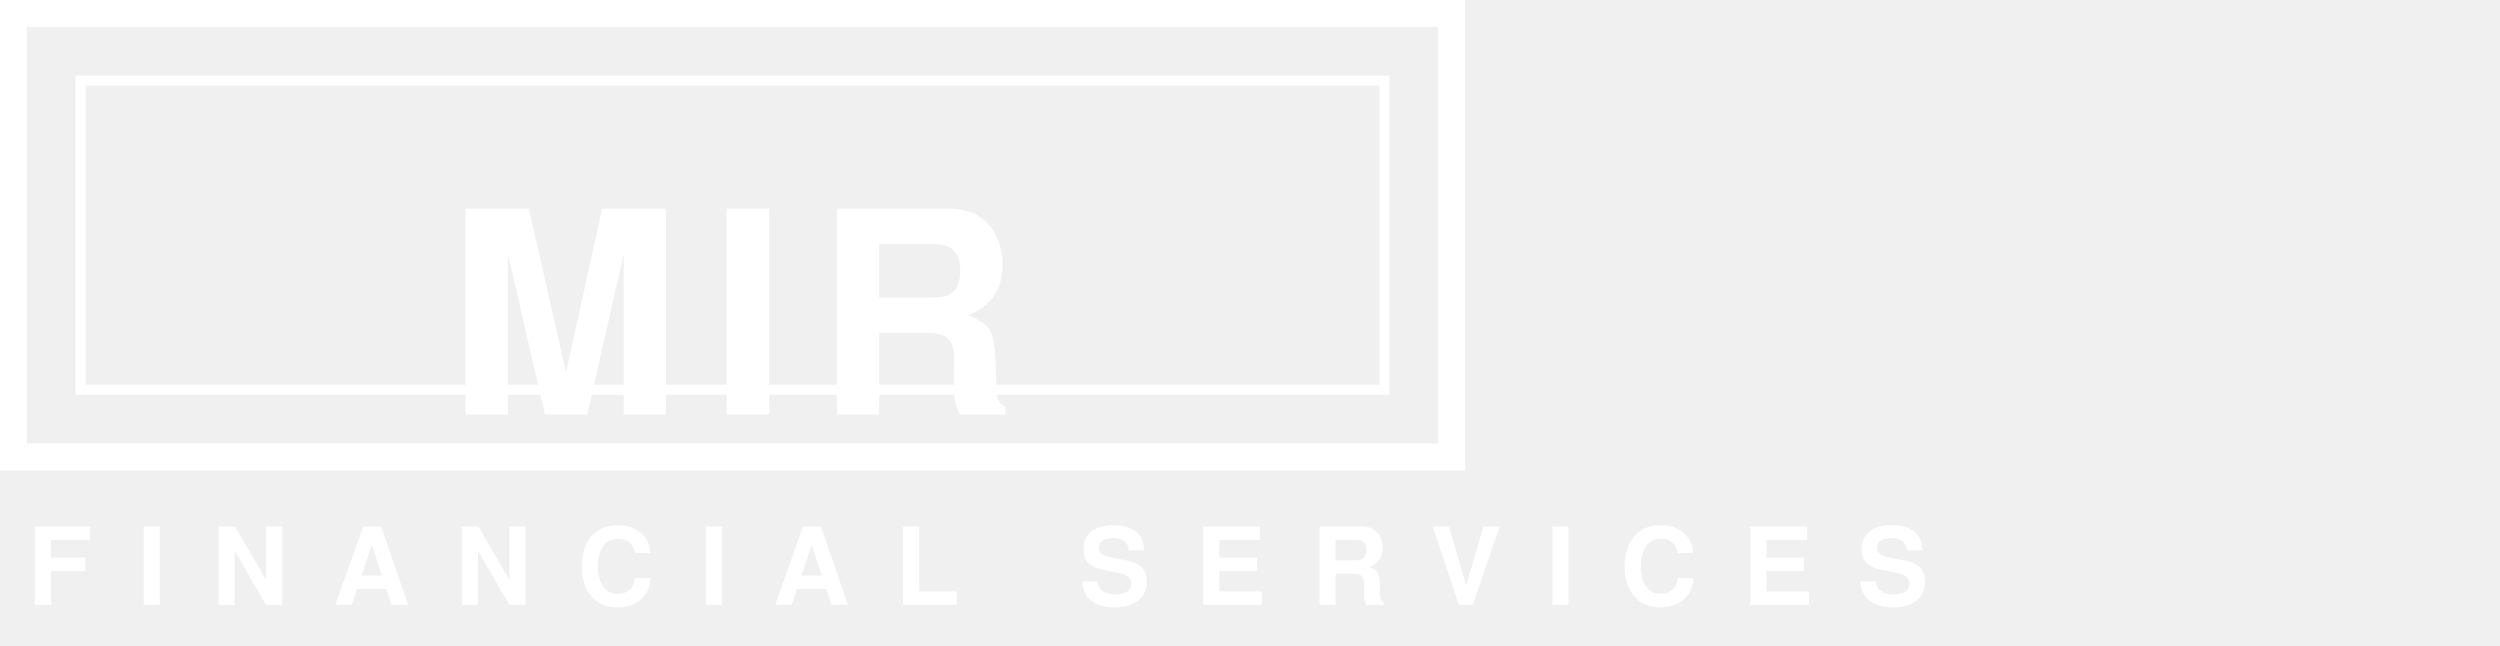
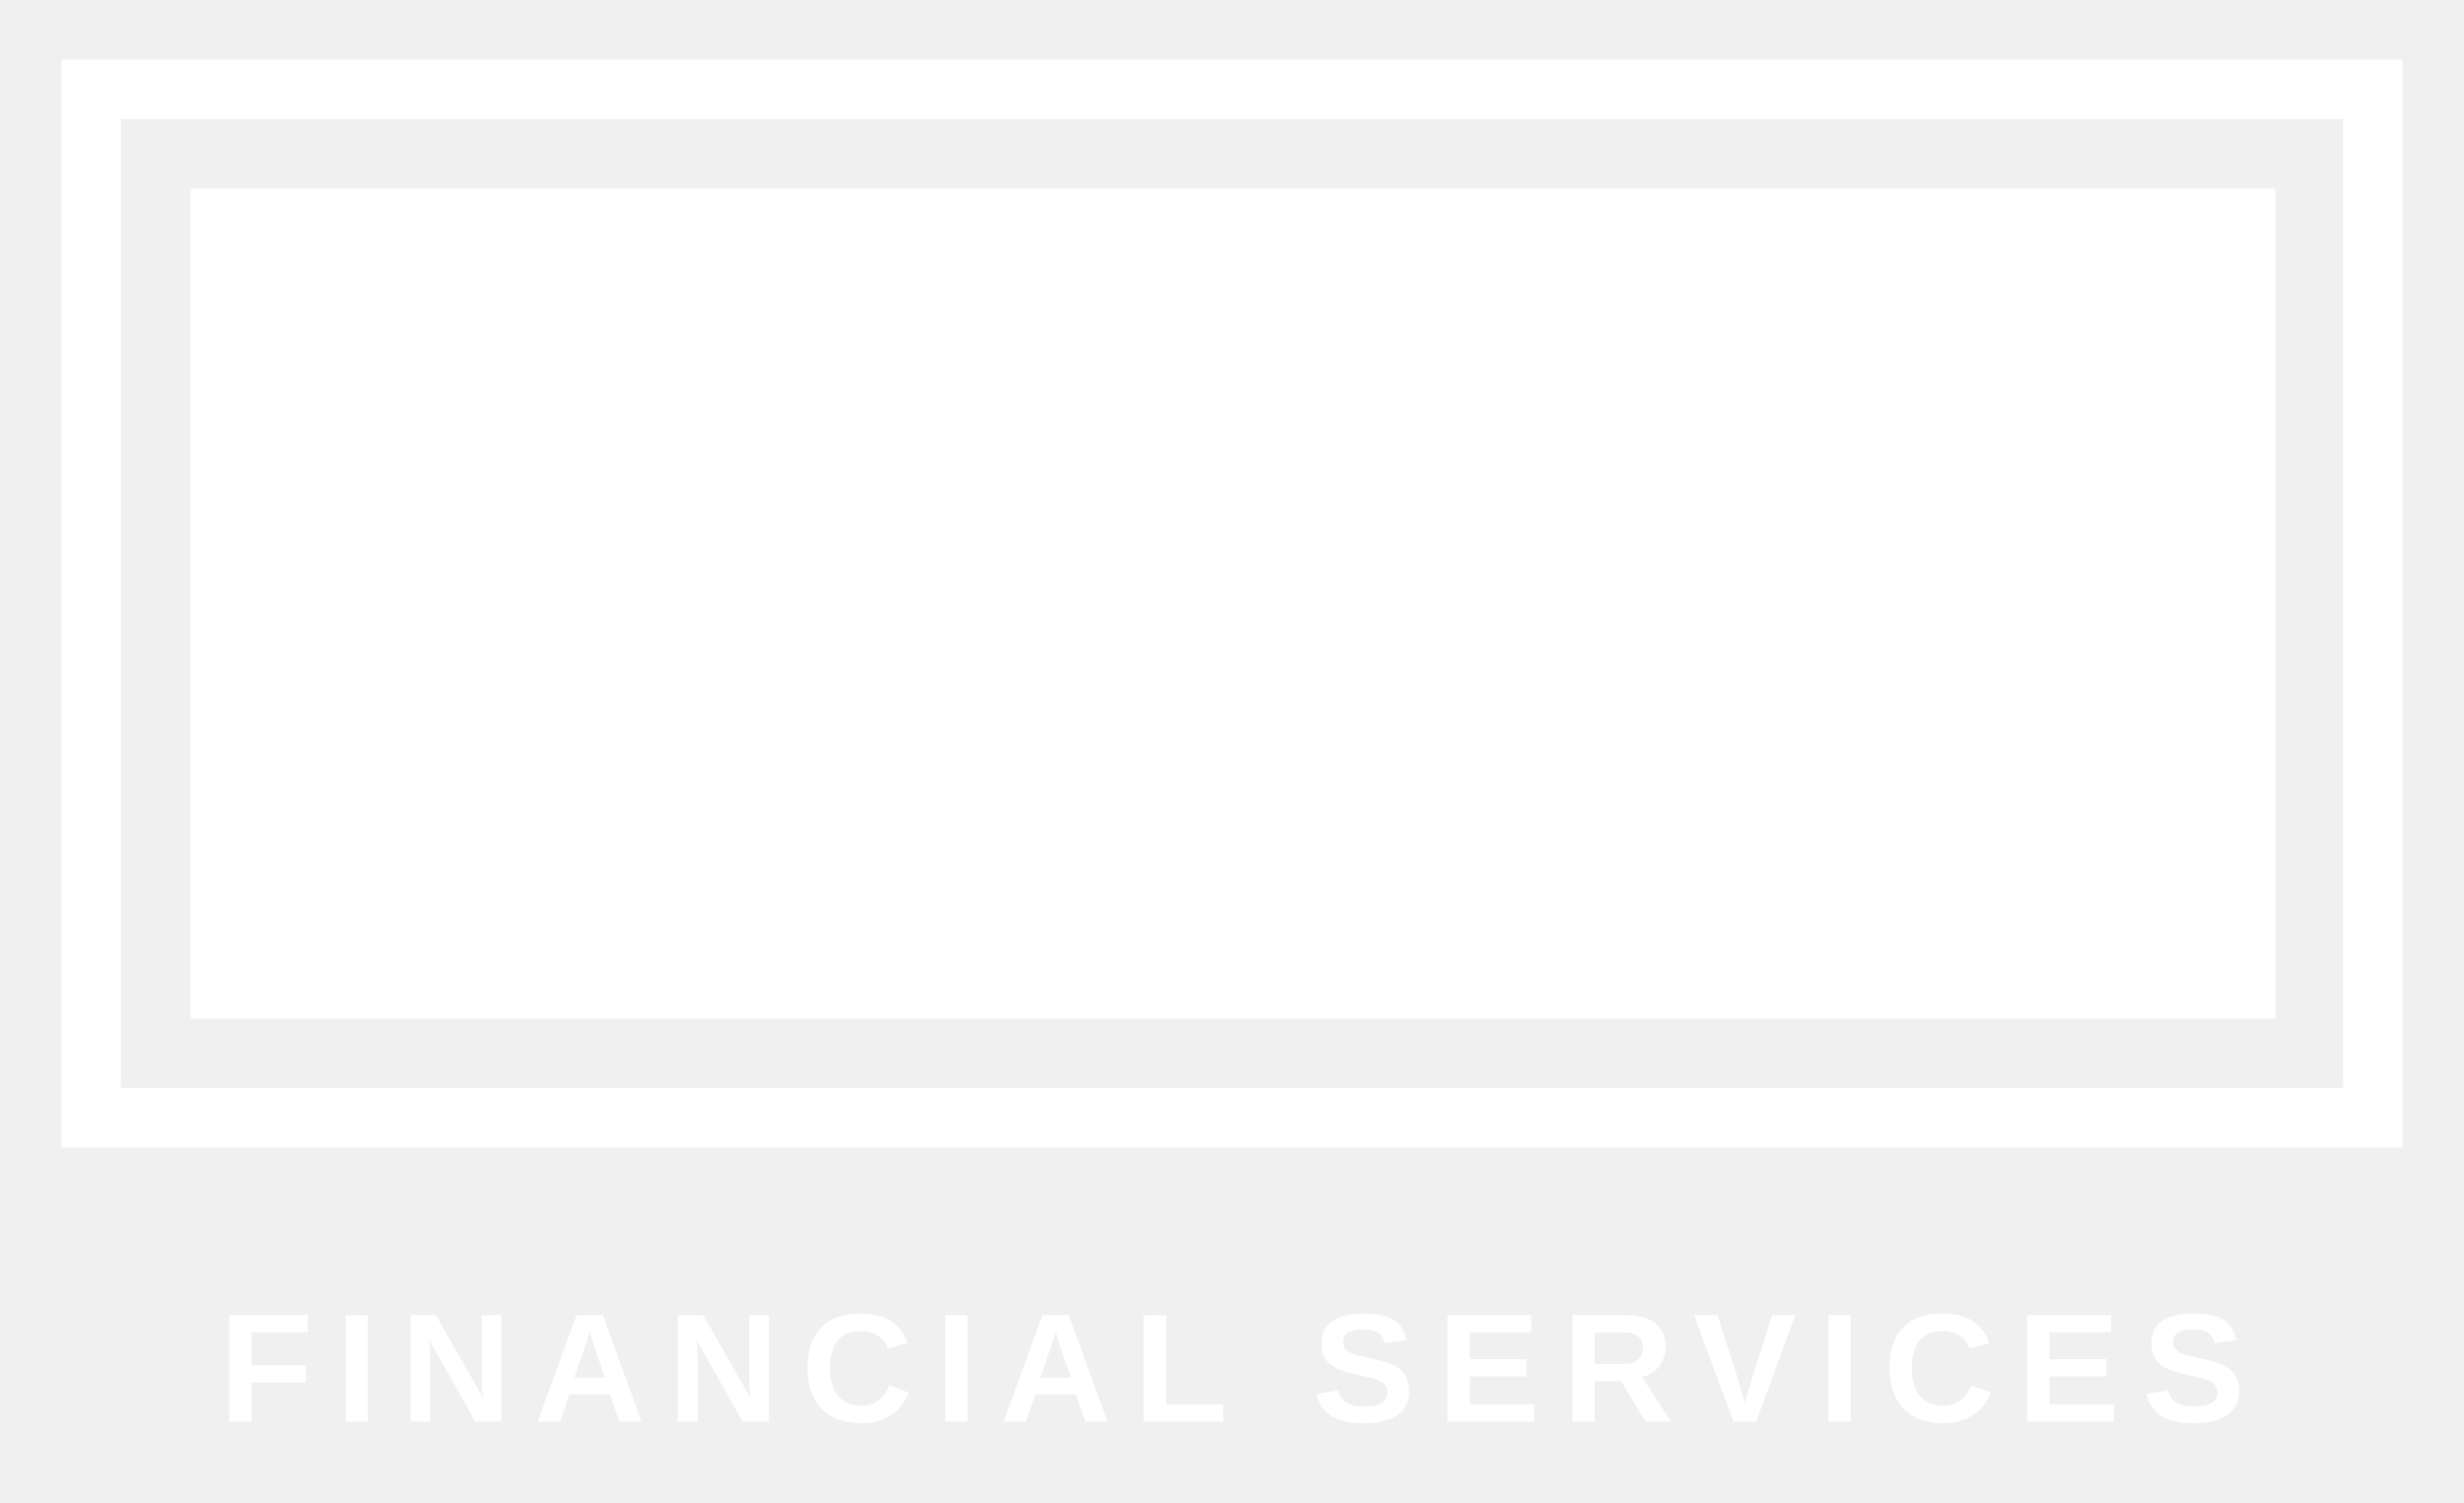
- <svg xmlns="http://www.w3.org/2000/svg" viewBox="0 0 372 96" role="img" aria-label="MIR Financial Services">
-   <rect x="2" y="2" width="214" height="66" fill="none" stroke="#ffffff" stroke-width="4" />
-   <rect x="12" y="12" width="194" height="46" fill="none" stroke="#ffffff" stroke-width="1.5" />
-   <text x="109" y="47" text-anchor="middle" dominant-baseline="middle" font-family="'Arial Black','Helvetica Neue',Helvetica,Arial,sans-serif" font-weight="900" font-size="42" letter-spacing="4" fill="#ffffff">MIR</text>
-   <text x="4" y="90" font-family="'Arial Black','Helvetica Neue',Helvetica,Arial,sans-serif" font-weight="700" font-size="16" letter-spacing="6.6" fill="#ffffff">FINANCIAL SERVICES</text>
+ <svg xmlns="http://www.w3.org/2000/svg" viewBox="0 0 1241 757" role="img" aria-label="Mir Financial Services">
+   <path fill-rule="evenodd" fill="#ffffff" d="M31,30 H1210 V578 H31 Z M61,60 H1180 V548 H61 Z" />
+   <rect x="96" y="95" width="1050" height="418" fill="#ffffff" />
+   <text x="620.5" y="298" text-anchor="middle" dominant-baseline="central" font-family="Arial, 'Helvetica Neue', Helvetica, sans-serif" font-weight="900" font-size="392" letter-spacing="2" fill="#ffffff">MIR</text>
+   <text x="620.5" y="689" text-anchor="middle" dominant-baseline="central" font-family="Arial, 'Helvetica Neue', Helvetica, sans-serif" font-weight="800" font-size="78" letter-spacing="11" fill="#ffffff">FINANCIAL SERVICES</text>
</svg>
